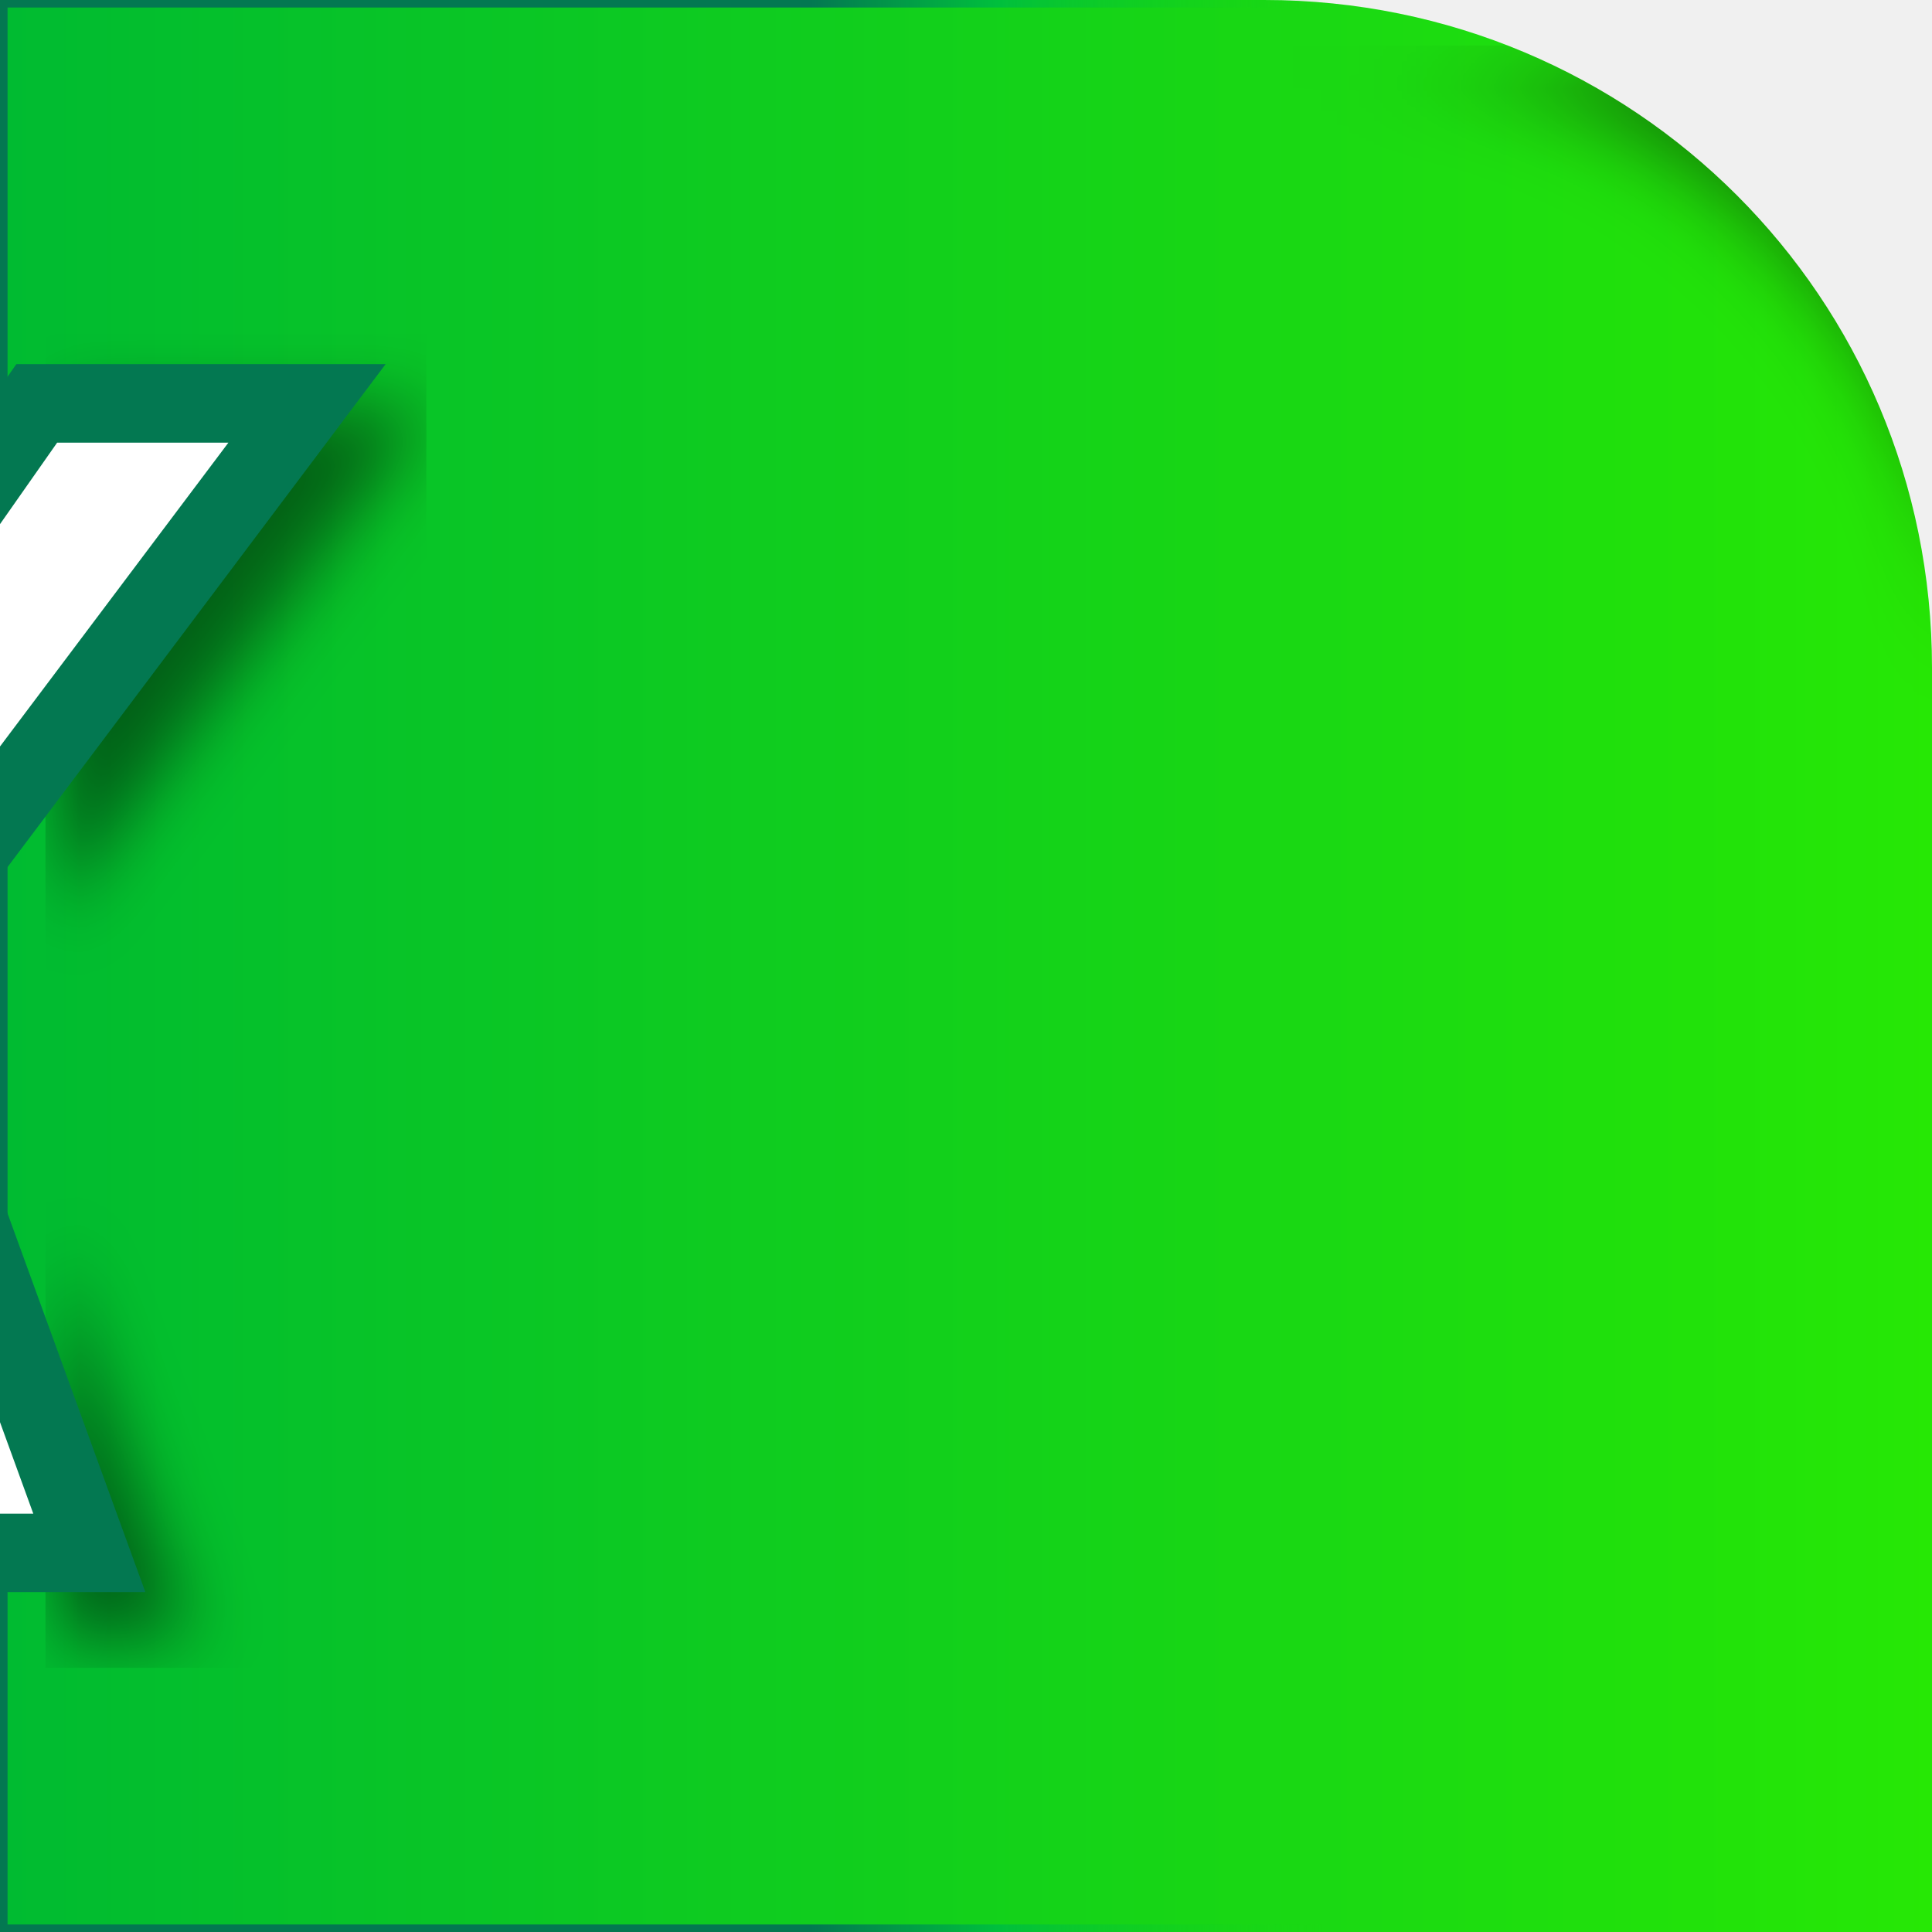
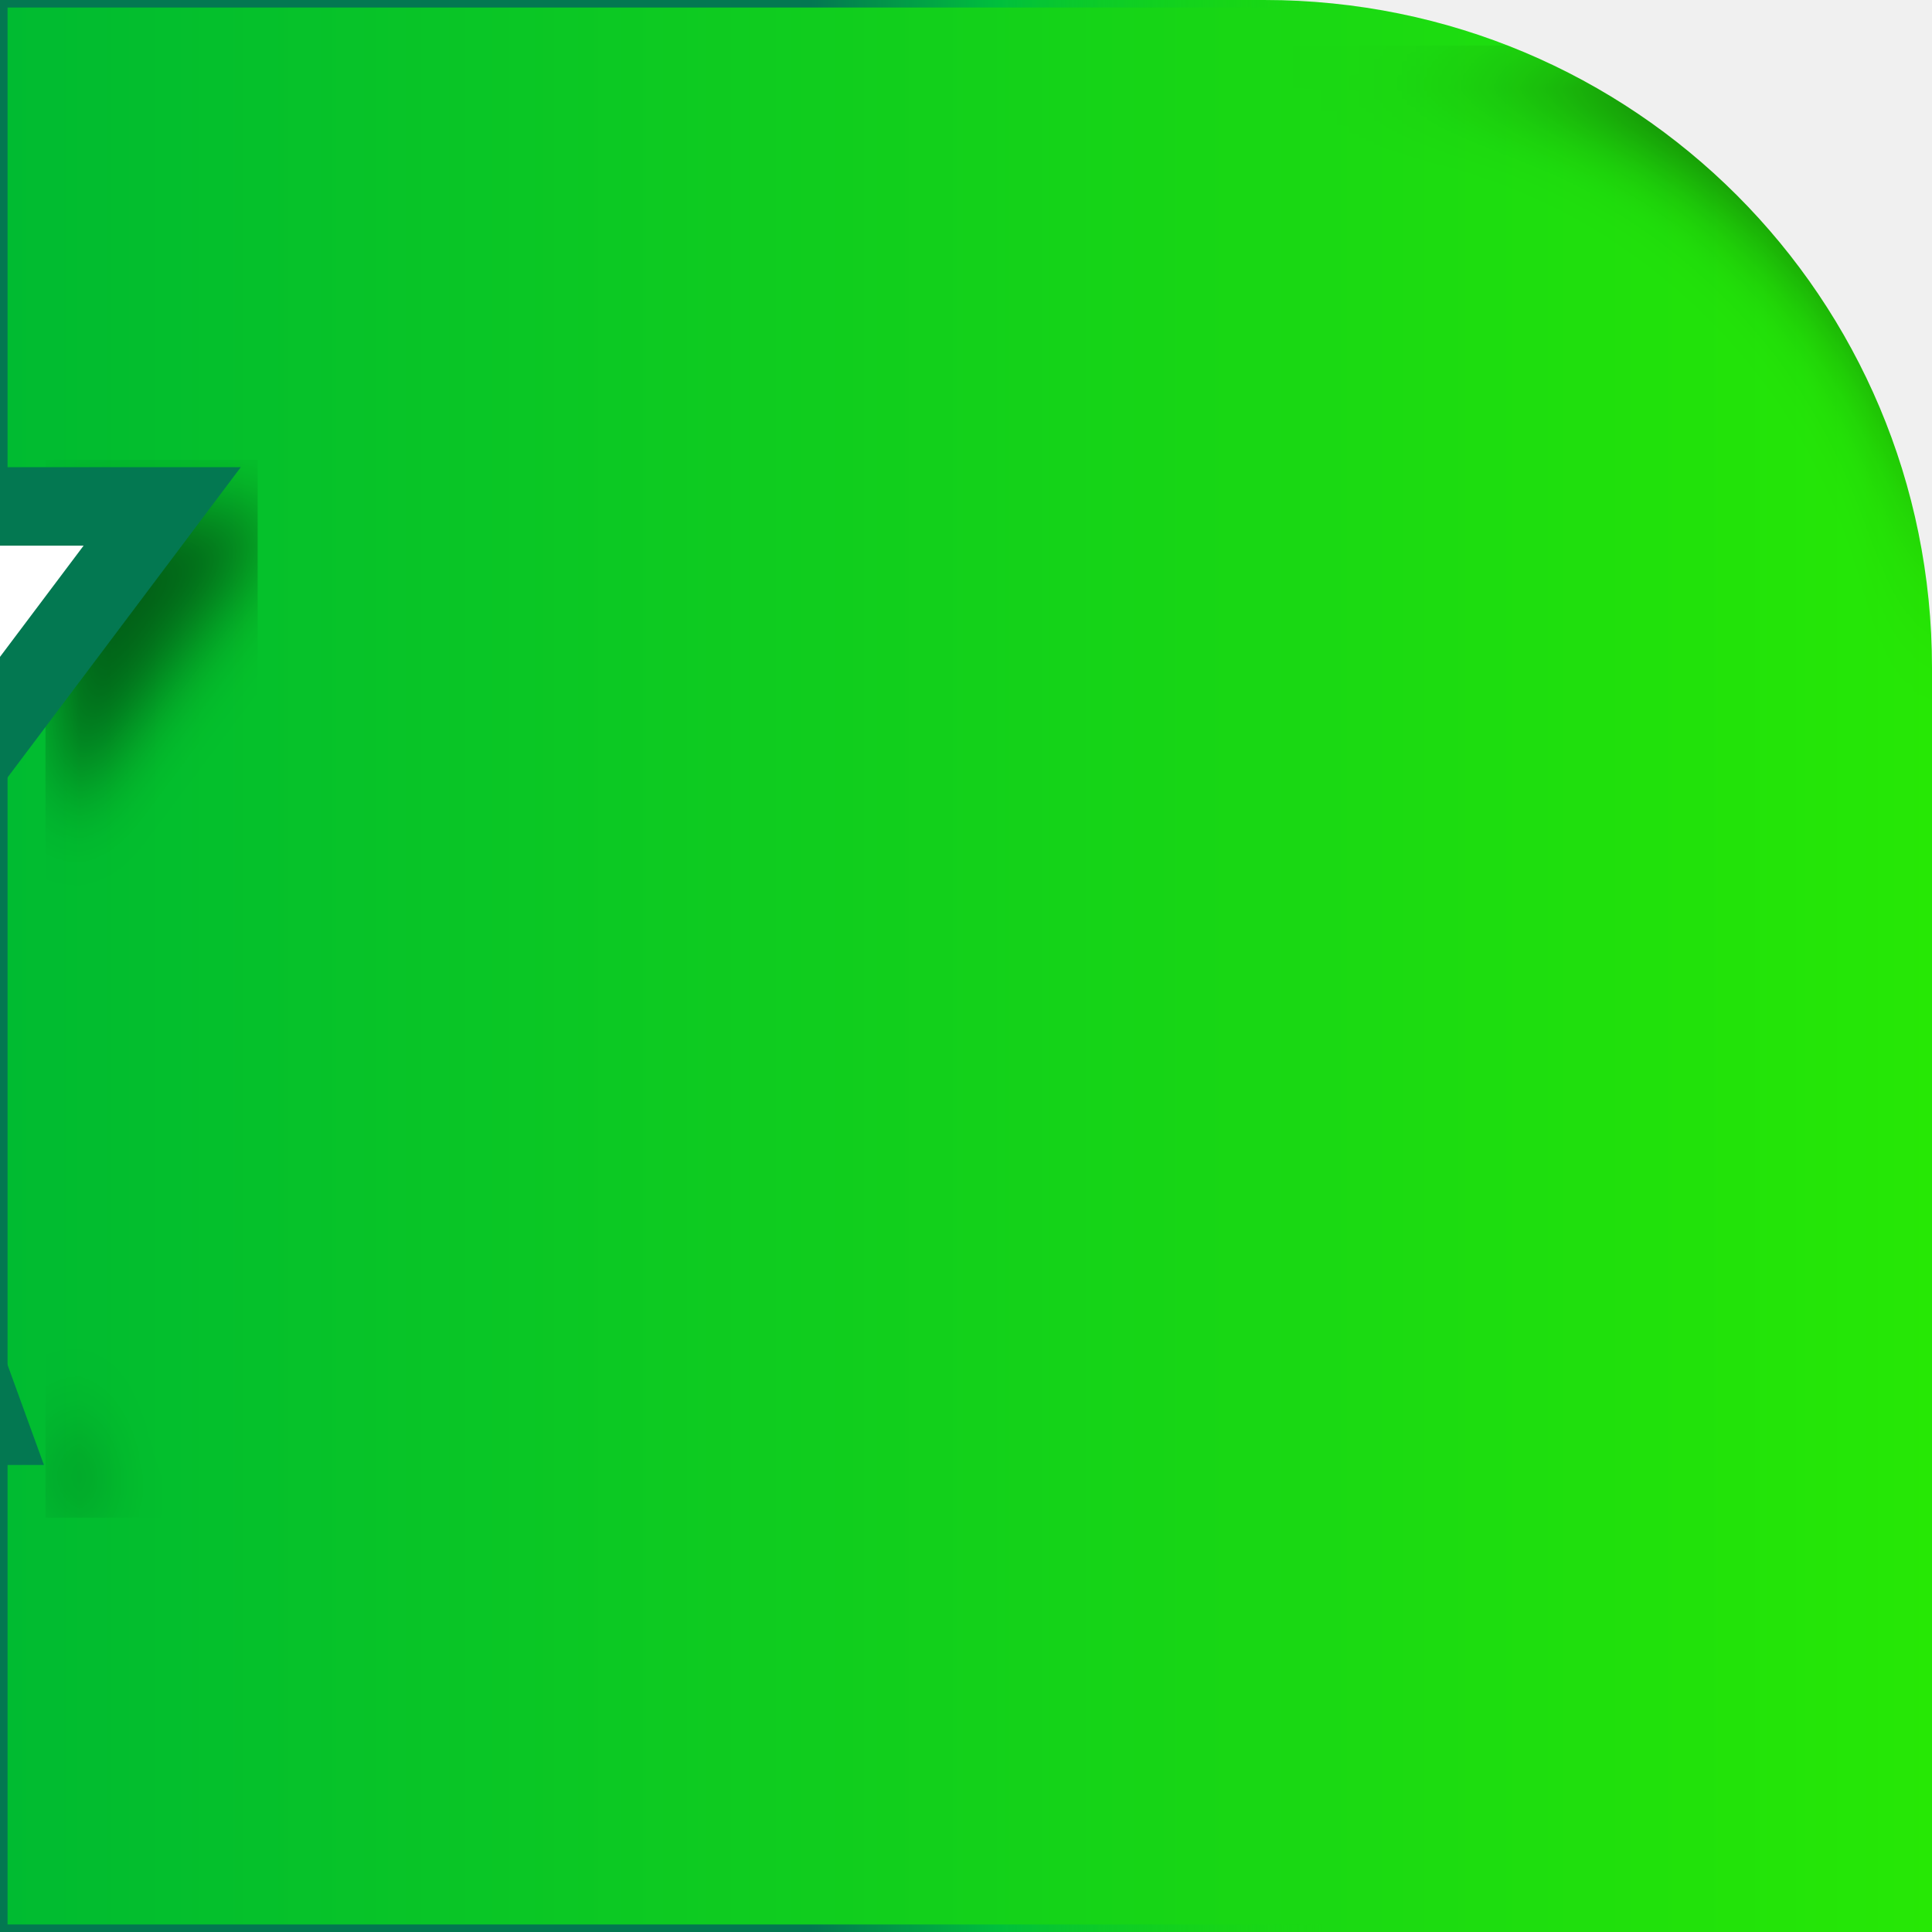
<svg xmlns="http://www.w3.org/2000/svg" xmlns:xlink="http://www.w3.org/1999/xlink" width="128px" height="128px" viewBox="0 0 128 128" version="1.1" id="SVGRoot">
  <defs id="defs3713">
    <linearGradient id="linearGradient4689">
      <stop style="stop-color:#037851;stop-opacity:1" offset="0" id="stop4685" />
      <stop id="stop4691" offset="0.583" style="stop-color:#18d714;stop-opacity:1" />
      <stop style="stop-color:#1ddd0d;stop-opacity:1;" offset="0.614" id="stop4697" />
      <stop style="stop-color:#22e309;stop-opacity:1;" offset="0.639" id="stop4695" />
      <stop style="stop-color:#2cee00;stop-opacity:1" offset="1" id="stop4687" />
    </linearGradient>
    <linearGradient id="linearGradient4667">
      <stop id="stop4663" offset="0" style="stop-color:#037851;stop-opacity:1" />
      <stop id="stop4665" offset="1" style="stop-color:#1ad913;stop-opacity:1" />
    </linearGradient>
    <linearGradient id="linearGradient836">
      <stop style="stop-color:#037851;stop-opacity:1" offset="0" id="stop832" />
      <stop style="stop-color:#03f751;stop-opacity:0;" offset="1" id="stop834" />
    </linearGradient>
    <linearGradient id="linearGradient877">
      <stop id="stop873" offset="0" style="stop-color:#00bb31;stop-opacity:1" />
      <stop style="stop-color:#18d714;stop-opacity:1;" offset="0.568" id="stop4693" />
      <stop style="stop-color:#1ad913;stop-opacity:1;" offset="0.604" id="stop4633" />
      <stop id="stop4635" offset="0.68" style="stop-color:#1ddd0f;stop-opacity:1;" />
      <stop style="stop-color:#21e20a;stop-opacity:1;" offset="0.775" id="stop4683" />
      <stop id="stop875" offset="1" style="stop-color:#2cee00;stop-opacity:1" />
    </linearGradient>
    <linearGradient id="linearGradient4735">
      <stop id="stop4731" offset="0" style="stop-color:#037851;stop-opacity:1" />
      <stop style="stop-color:#00bf3d;stop-opacity:1" offset="0.166" id="stop4747" />
      <stop style="stop-color:#1ad913;stop-opacity:0" offset="0.46" id="stop4739" />
      <stop id="stop4751" offset="0.606" style="stop-color:#03f751;stop-opacity:0" />
      <stop id="stop4749" offset="0.746" style="stop-color:#08f855;stop-opacity:0" />
      <stop id="stop4733" offset="1" style="stop-color:#3565ff;stop-opacity:0" />
    </linearGradient>
    <linearGradient id="main_gradient-4-2">
      <stop style="stop-color:#003cff;stop-opacity:1" offset="0" id="stop854" />
      <stop style="stop-color:#3565ff;stop-opacity:1" offset="1" id="stop856" />
    </linearGradient>
    <linearGradient xlink:href="#main_gradient-4-2" id="linearGradient860" x1="0" y1="70" x2="128.25" y2="70" gradientUnits="userSpaceOnUse" />
    <linearGradient xlink:href="#linearGradient877" id="linearGradient4608" gradientUnits="userSpaceOnUse" x1="0" y1="70" x2="144.75" y2="70" />
    <linearGradient xlink:href="#linearGradient4735" id="linearGradient4724" gradientUnits="userSpaceOnUse" x1="53.75" y1="64" x2="127.75" y2="64" />
    <linearGradient xlink:href="#linearGradient836" id="linearGradient838" x1="29.935" y1="68.728" x2="122.88" y2="68.728" gradientUnits="userSpaceOnUse" gradientTransform="translate(0.7057266,16.65625)" />
    <linearGradient xlink:href="#linearGradient4667" id="linearGradient4661" gradientUnits="userSpaceOnUse" gradientTransform="translate(0.5963516,8.880207)" x1="29.935" y1="68.728" x2="120.63" y2="68.728" />
-     <linearGradient xlink:href="#linearGradient4689" id="linearGradient4681" gradientUnits="userSpaceOnUse" gradientTransform="translate(0.5963516,8.880207)" x1="29.935" y1="68.728" x2="149.13" y2="68.728" />
+     <linearGradient xlink:href="#linearGradient4689" id="linearGradient4681" gradientUnits="userSpaceOnUse" gradientTransform="translate(-0.8671863,0.4583376)" x1="29.935" y1="68.728" x2="149.13" y2="68.728" />
    <filter style="color-interpolation-filters:sRGB;" id="filter4911">
      <feFlood flood-opacity="0.42" flood-color="rgb(0,0,0)" result="flood" id="feFlood4901" />
      <feComposite in="flood" in2="SourceGraphic" operator="in" result="composite1" id="feComposite4903" />
      <feGaussianBlur in="composite1" stdDeviation="3" result="blur" id="feGaussianBlur4905" />
      <feOffset dx="3" dy="3" result="offset" id="feOffset4907" />
      <feComposite in="SourceGraphic" in2="offset" operator="over" result="composite2" id="feComposite4909" />
    </filter>
    <filter style="color-interpolation-filters:sRGB;" id="filter5115">
      <feFlood flood-opacity="0.498" flood-color="rgb(0,0,0)" result="flood" id="feFlood5105" />
      <feComposite in="flood" in2="SourceGraphic" operator="out" result="composite1" id="feComposite5107" />
      <feGaussianBlur in="composite1" stdDeviation="3" result="blur" id="feGaussianBlur5109" />
      <feOffset dx="3" dy="3" result="offset" id="feOffset5111" />
      <feComposite in="offset" in2="SourceGraphic" operator="atop" result="composite2" id="feComposite5113" />
    </filter>
    <filter style="color-interpolation-filters:sRGB;" id="filter5487">
      <feFlood flood-opacity="0.498" flood-color="rgb(0,0,0)" result="flood" id="feFlood5477" />
      <feComposite in="flood" in2="SourceGraphic" operator="in" result="composite1" id="feComposite5479" />
      <feGaussianBlur in="composite1" stdDeviation="2.425" result="blur" id="feGaussianBlur5481" />
      <feOffset dx="3" dy="3" result="offset" id="feOffset5483" />
      <feComposite in="SourceGraphic" in2="offset" operator="over" result="composite2" id="feComposite5485" />
    </filter>
  </defs>
  <g id="layer1">
    <g id="g818" style="opacity:1">
      <path style="opacity:1;fill:url(#linearGradient4608);fill-opacity:1;stroke:url(#linearGradient4724);stroke-width:1;stroke-miterlimit:4;stroke-dasharray:none;stroke-opacity:1;filter:url(#filter5115)" d="M 0,0 V 44.25 50 78 83.75 128 h 44.25 10 19.5 10 H 128 V 83.75 78 44.25 C 128,19.735 108.264,0 83.75,0 h -29.5 -10 z" id="path4596" />
-       <text xml:space="preserve" style="font-style:italic;font-variant:normal;font-weight:bold;font-stretch:normal;font-size:93.333px;line-height:1.25;font-family:'Open Sans';-inkscape-font-specification:'Open Sans Bold Italic';letter-spacing:0px;word-spacing:0px;opacity:1;fill:#000000;fill-opacity:1;stroke:url(#linearGradient4681);stroke-width:5.2;stroke-linecap:butt;stroke-linejoin:miter;stroke-miterlimit:4;stroke-dasharray:none;filter:url(#filter5487)" x="64.547" y="102.88" id="text5338">
-         <tspan id="tspan5336" x="64.547" y="102.88" style="font-size:106.667px;text-align:center;text-anchor:middle;fill:#ffffff;stroke:url(#linearGradient4681);stroke-width:5.2;stroke-linecap:butt;stroke-linejoin:miter;stroke-miterlimit:4;stroke-dasharray:none;">X</tspan>
+       <text xml:space="preserve" style="font-style:italic;font-variant:normal;font-weight:bold;font-stretch:normal;font-size:93.333px;line-height:1.25;font-family:'Open Sans';-inkscape-font-specification:'Open Sans Bold Italic';letter-spacing:0px;word-spacing:0px;opacity:1;fill:#000000;fill-opacity:1;stroke:url(#linearGradient4681);stroke-width:5.2;stroke-linecap:butt;stroke-linejoin:miter;stroke-miterlimit:4;stroke-dasharray:none;filter:url(#filter5487)" x="63.083" y="94.458" id="text5338">
+         <tspan id="tspan5336" x="63.083" y="94.458" style="font-size:85.333px;text-align:center;text-anchor:middle;fill:#ffffff;stroke:url(#linearGradient4681);stroke-width:5.2;stroke-linecap:butt;stroke-linejoin:miter;stroke-miterlimit:4;stroke-dasharray:none">X</tspan>
      </text>
    </g>
  </g>
</svg>
